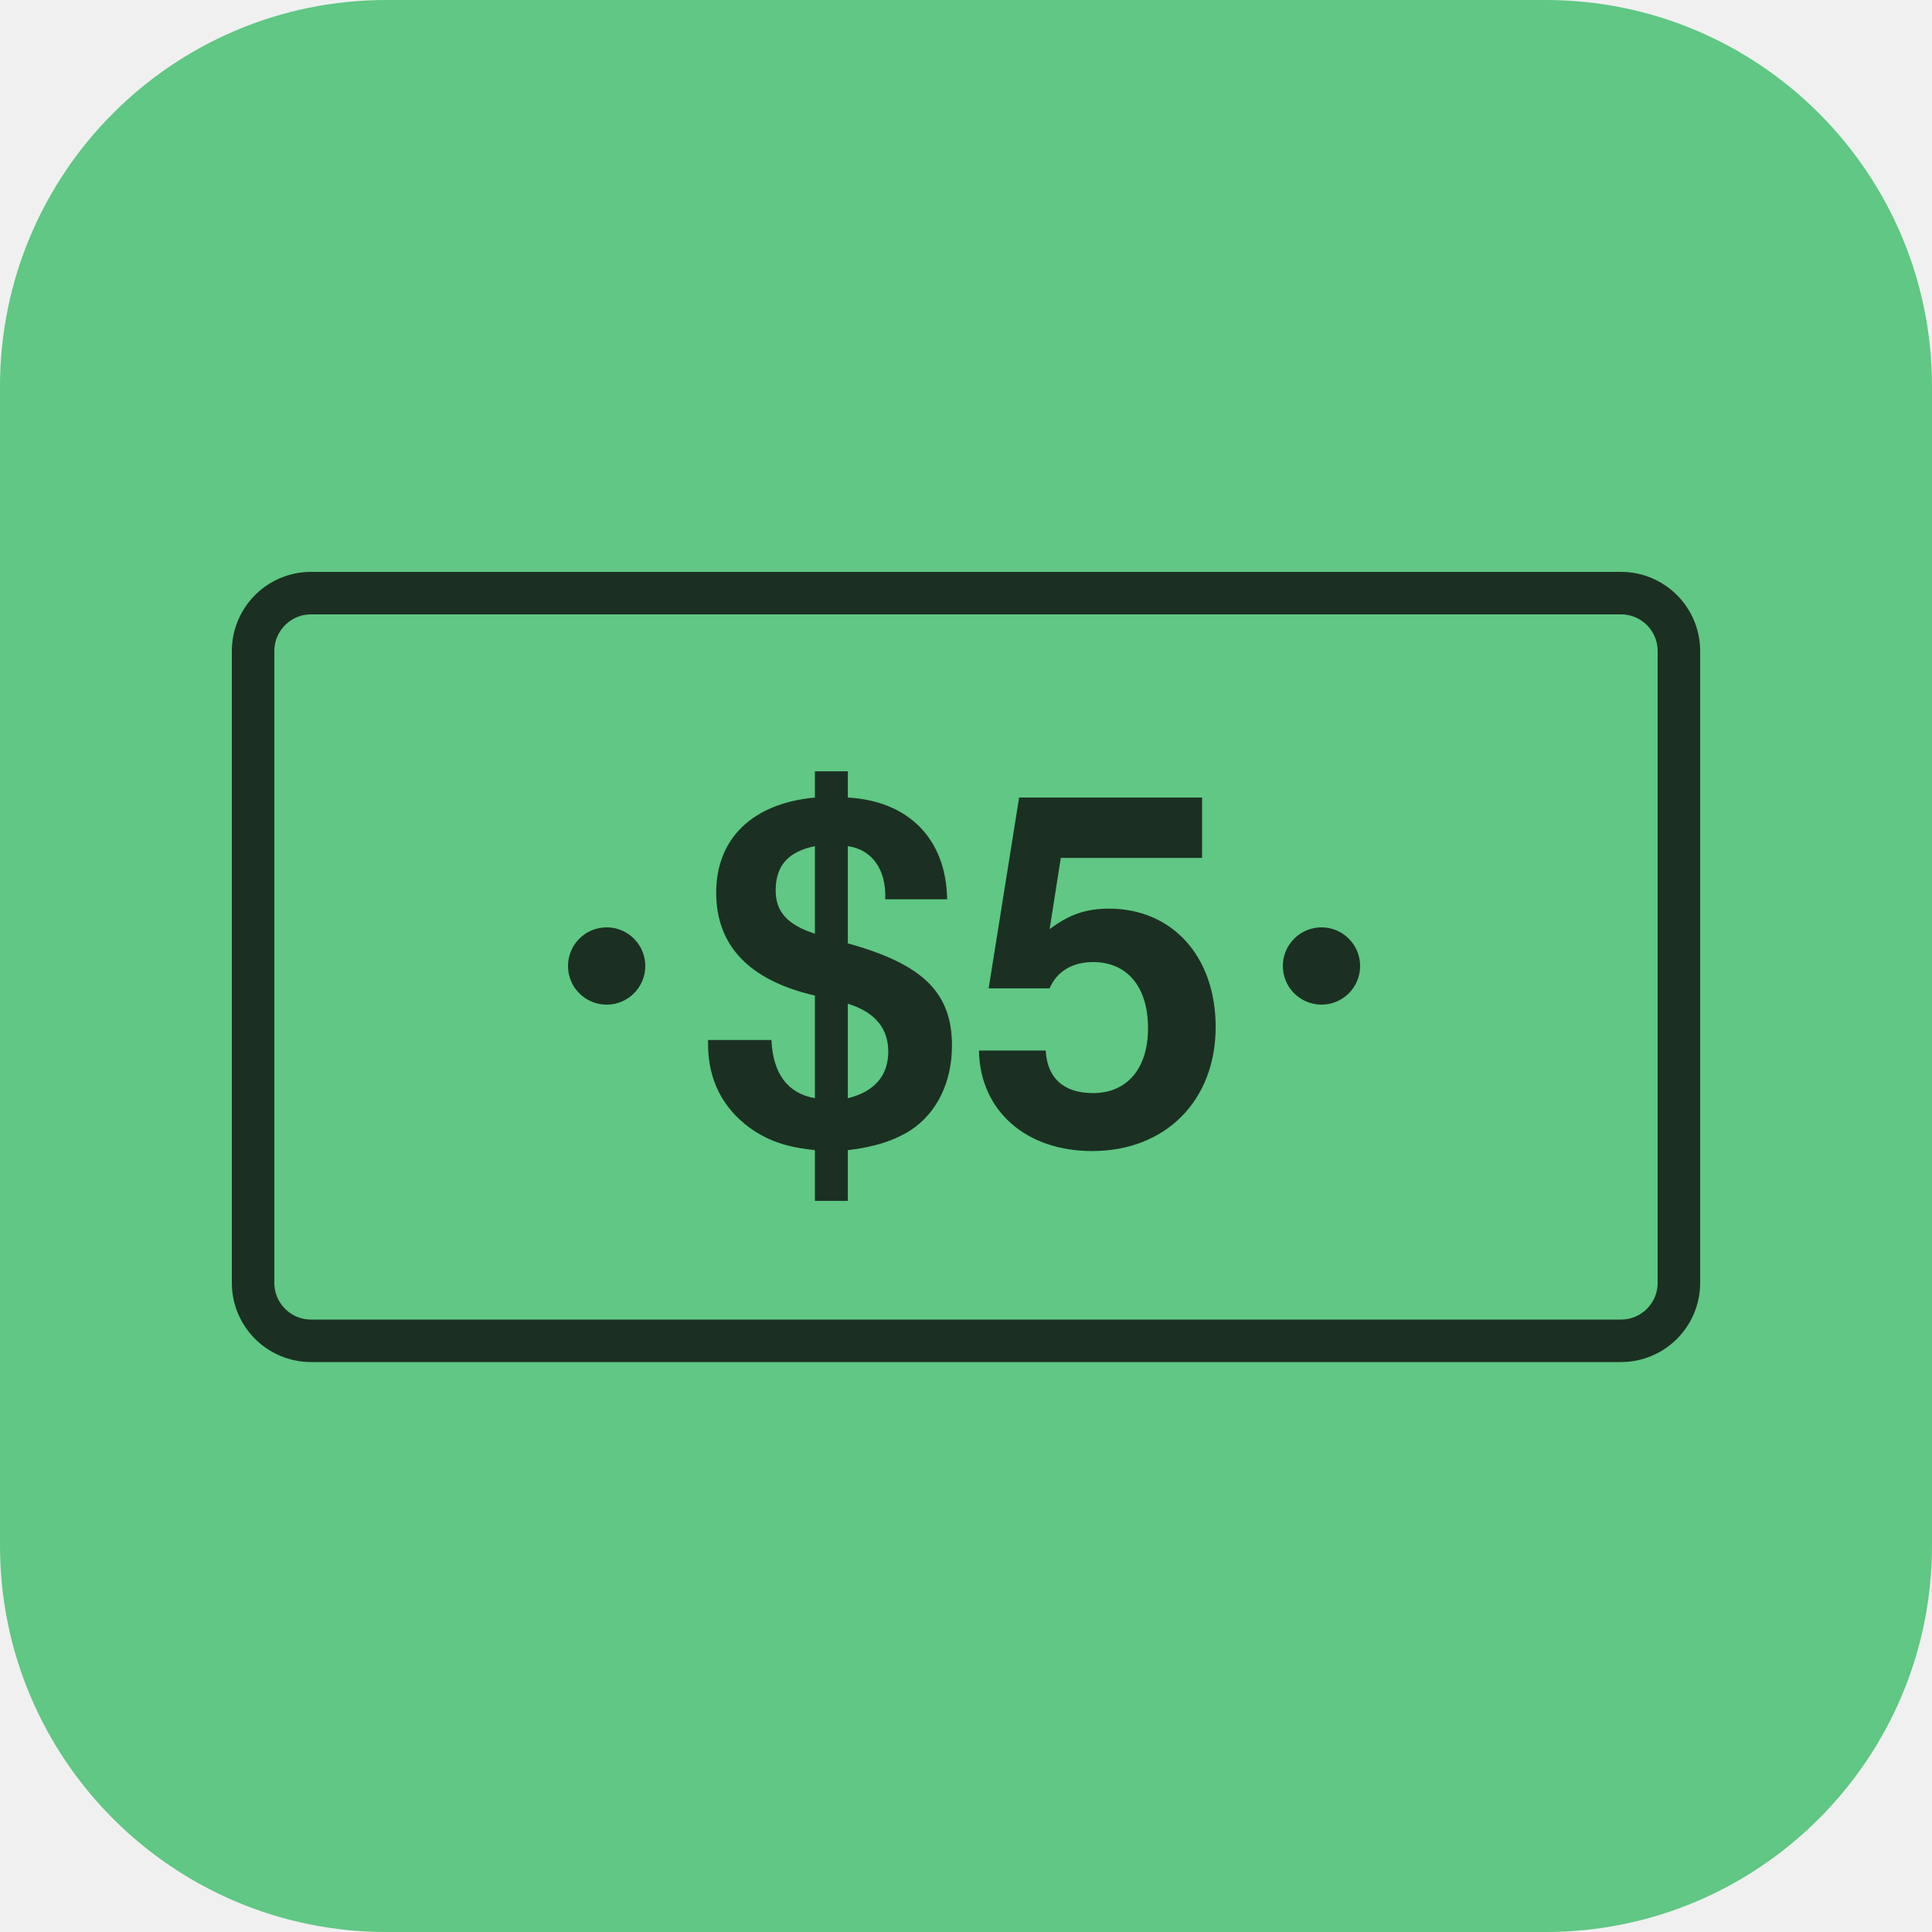
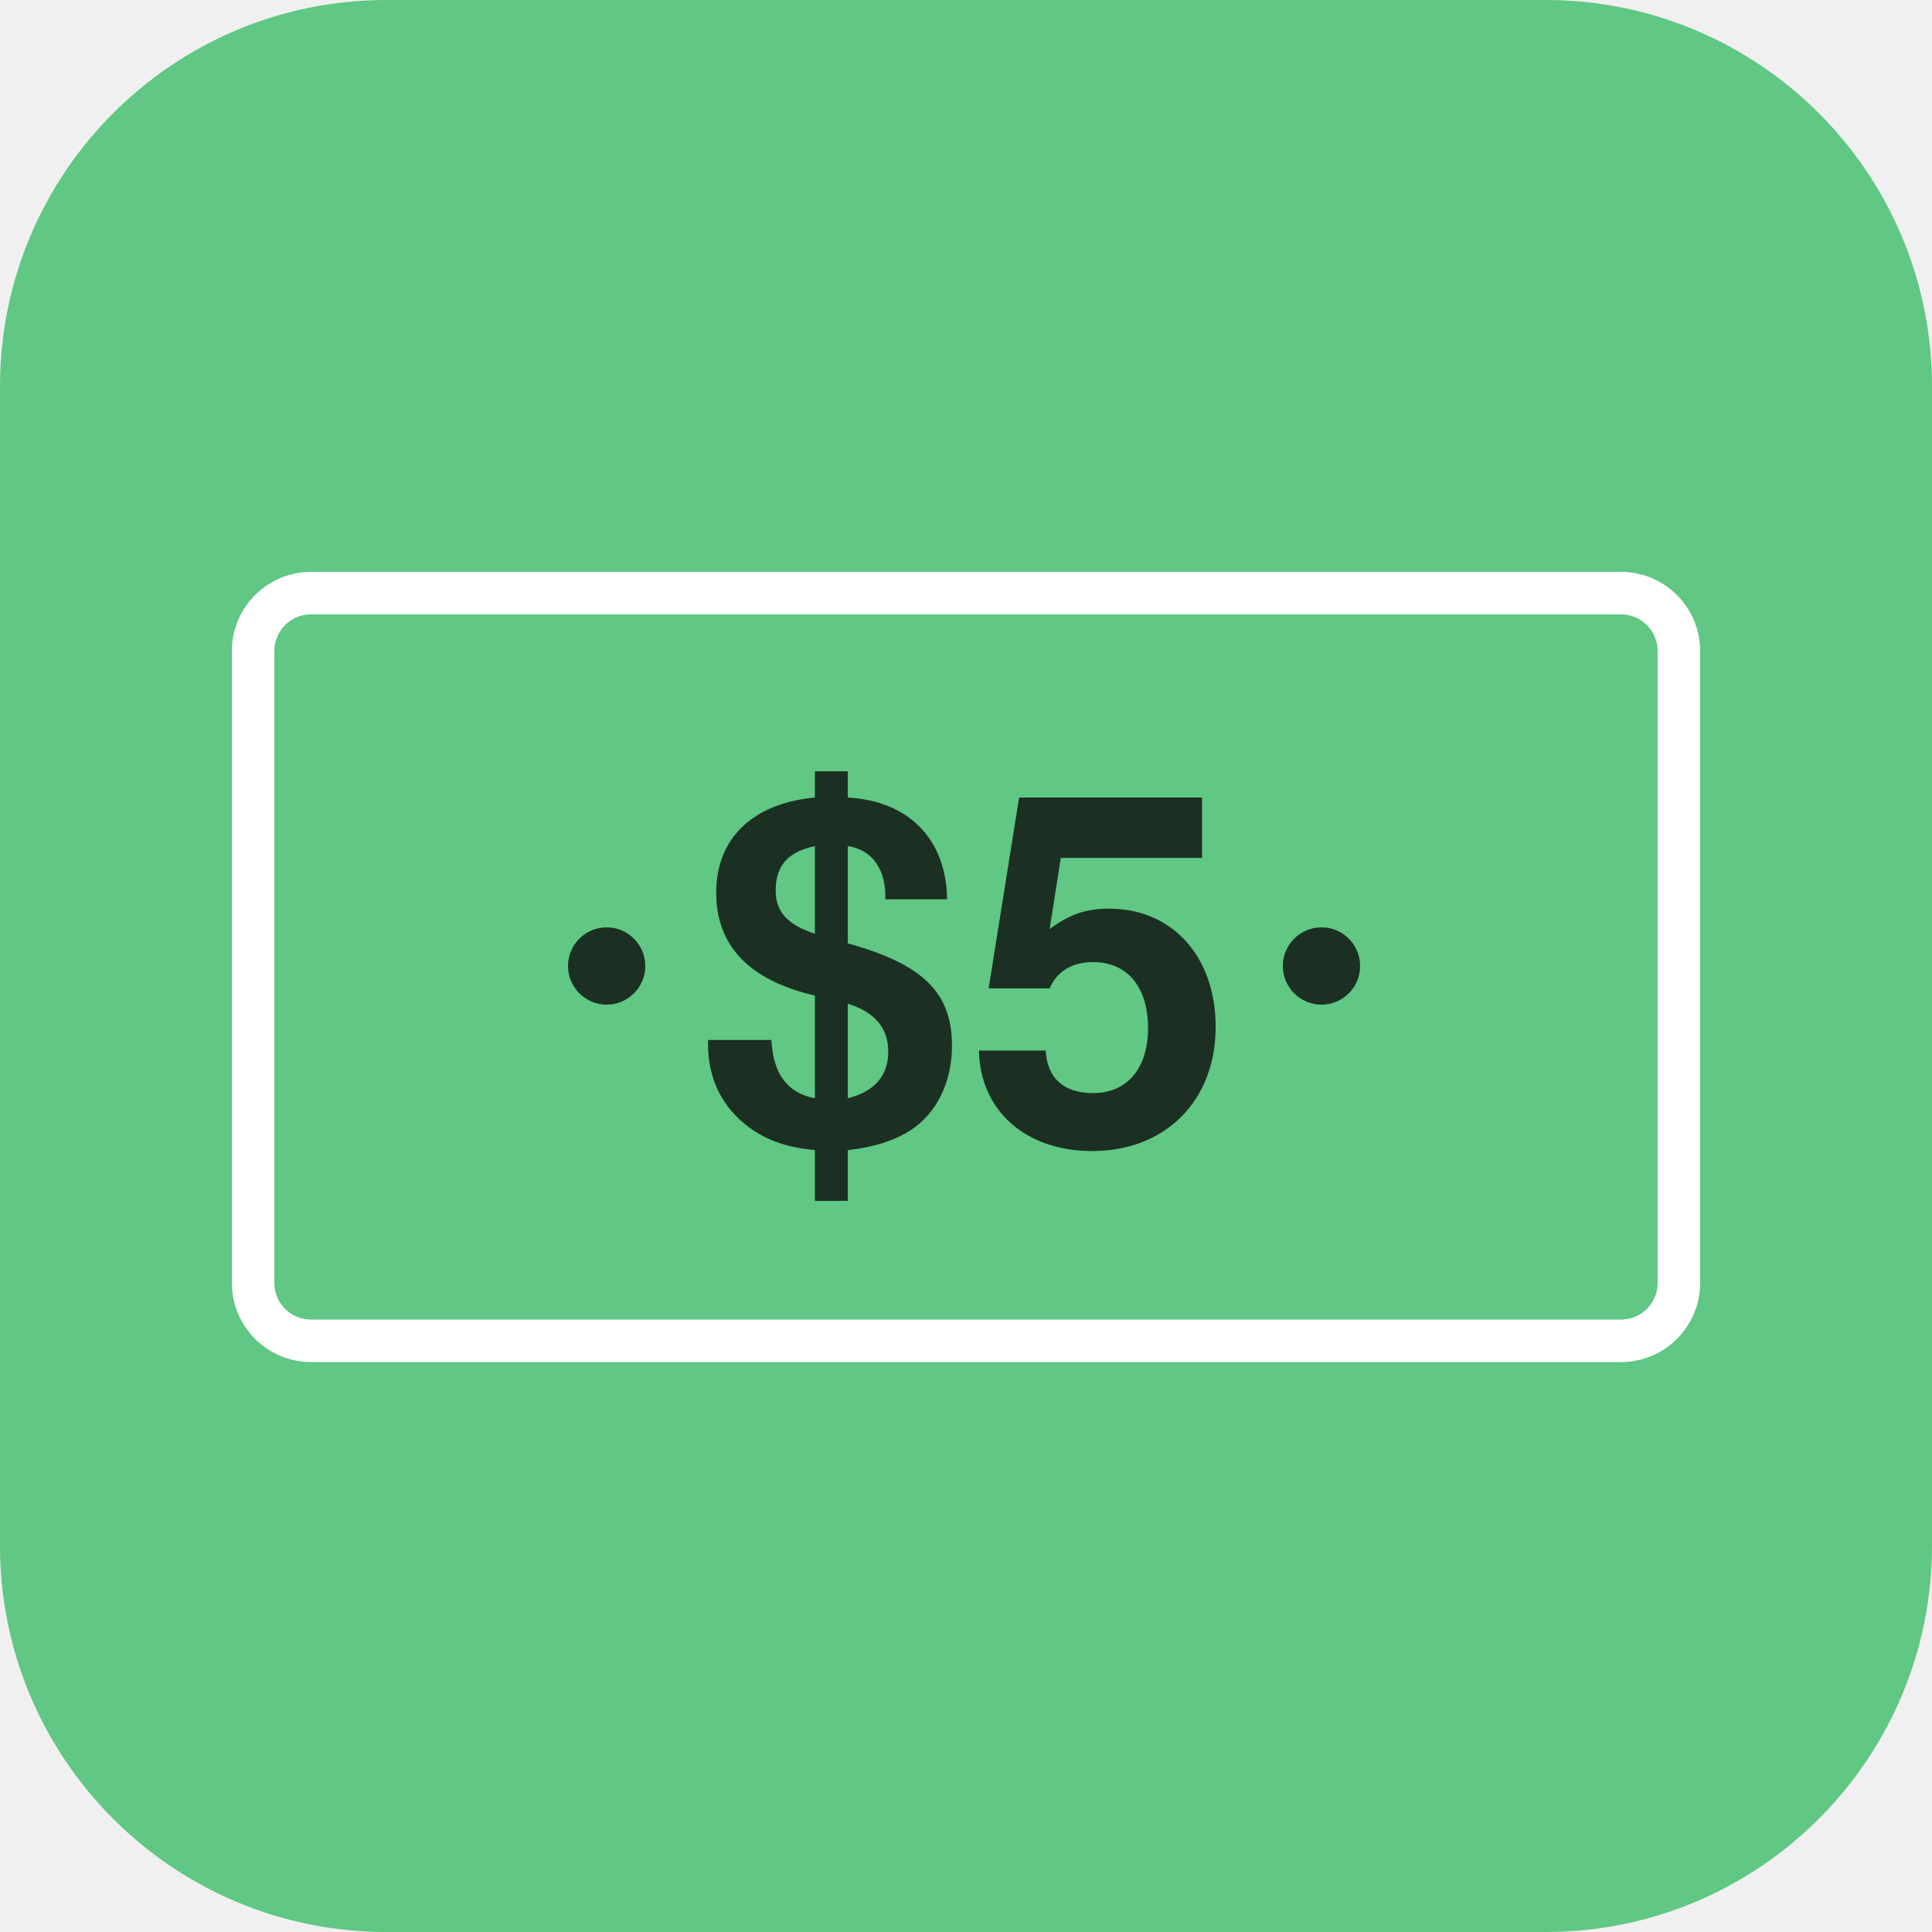
<svg xmlns="http://www.w3.org/2000/svg" viewBox="0 0 100 100">
  <rect width="100" height="100" rx="20" fill="#60c784" />
-   <rect x="13.1" y="30.7" width="73.8" height="38.7" rx="3" fill="none" stroke="#1b3022" stroke-width="2.2" />
+   <rect x="13.1" y="30.7" width="73.8" height="38.7" rx="3" fill="none" stroke="#ffffff" stroke-width="2.2" />
  <circle cx="31.4" cy="50" r="2" fill="#1b3022" />
  <circle cx="68.4" cy="50" r="2" fill="#1b3022" />
  <text x="50" y="59" font-size="25" font-family="Helvetica, Arial, sans-serif" font-weight="bold" text-anchor="middle" fill="#1b3022">$5</text>
</svg>
